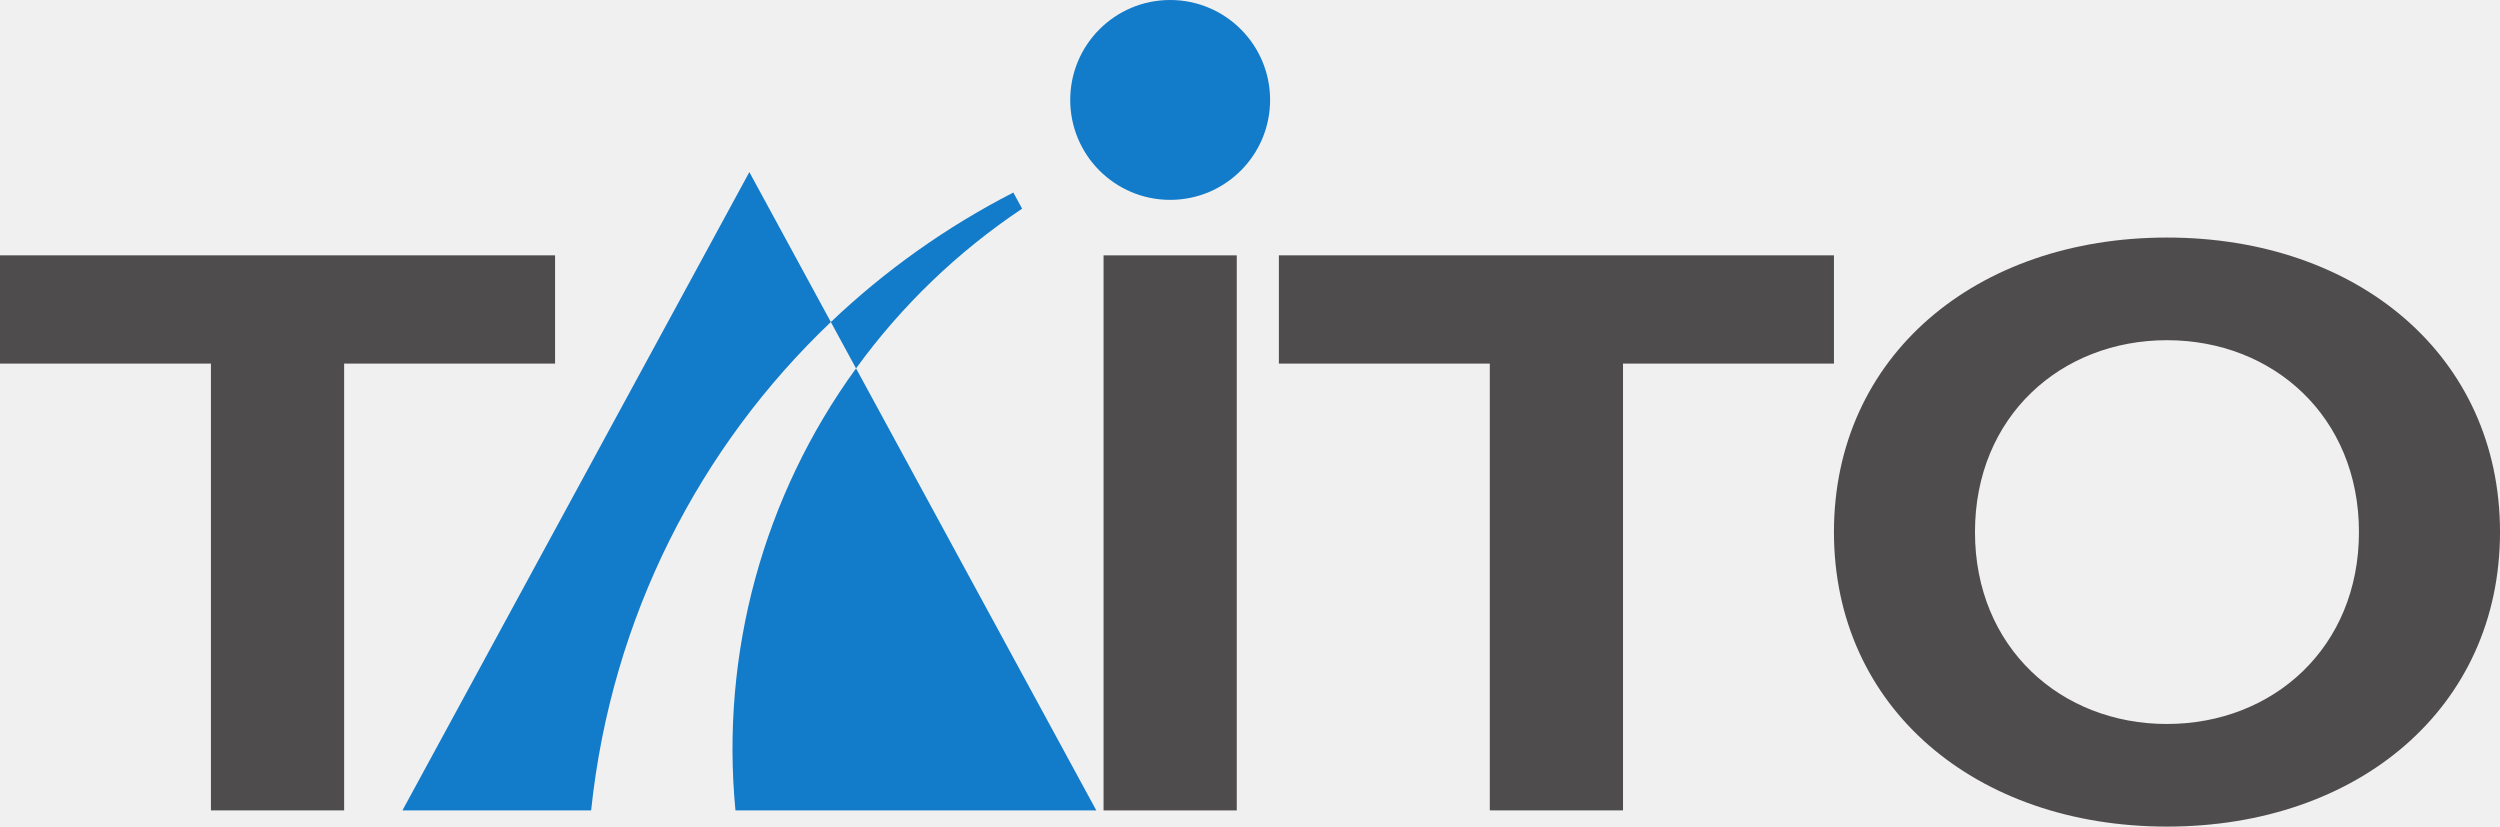
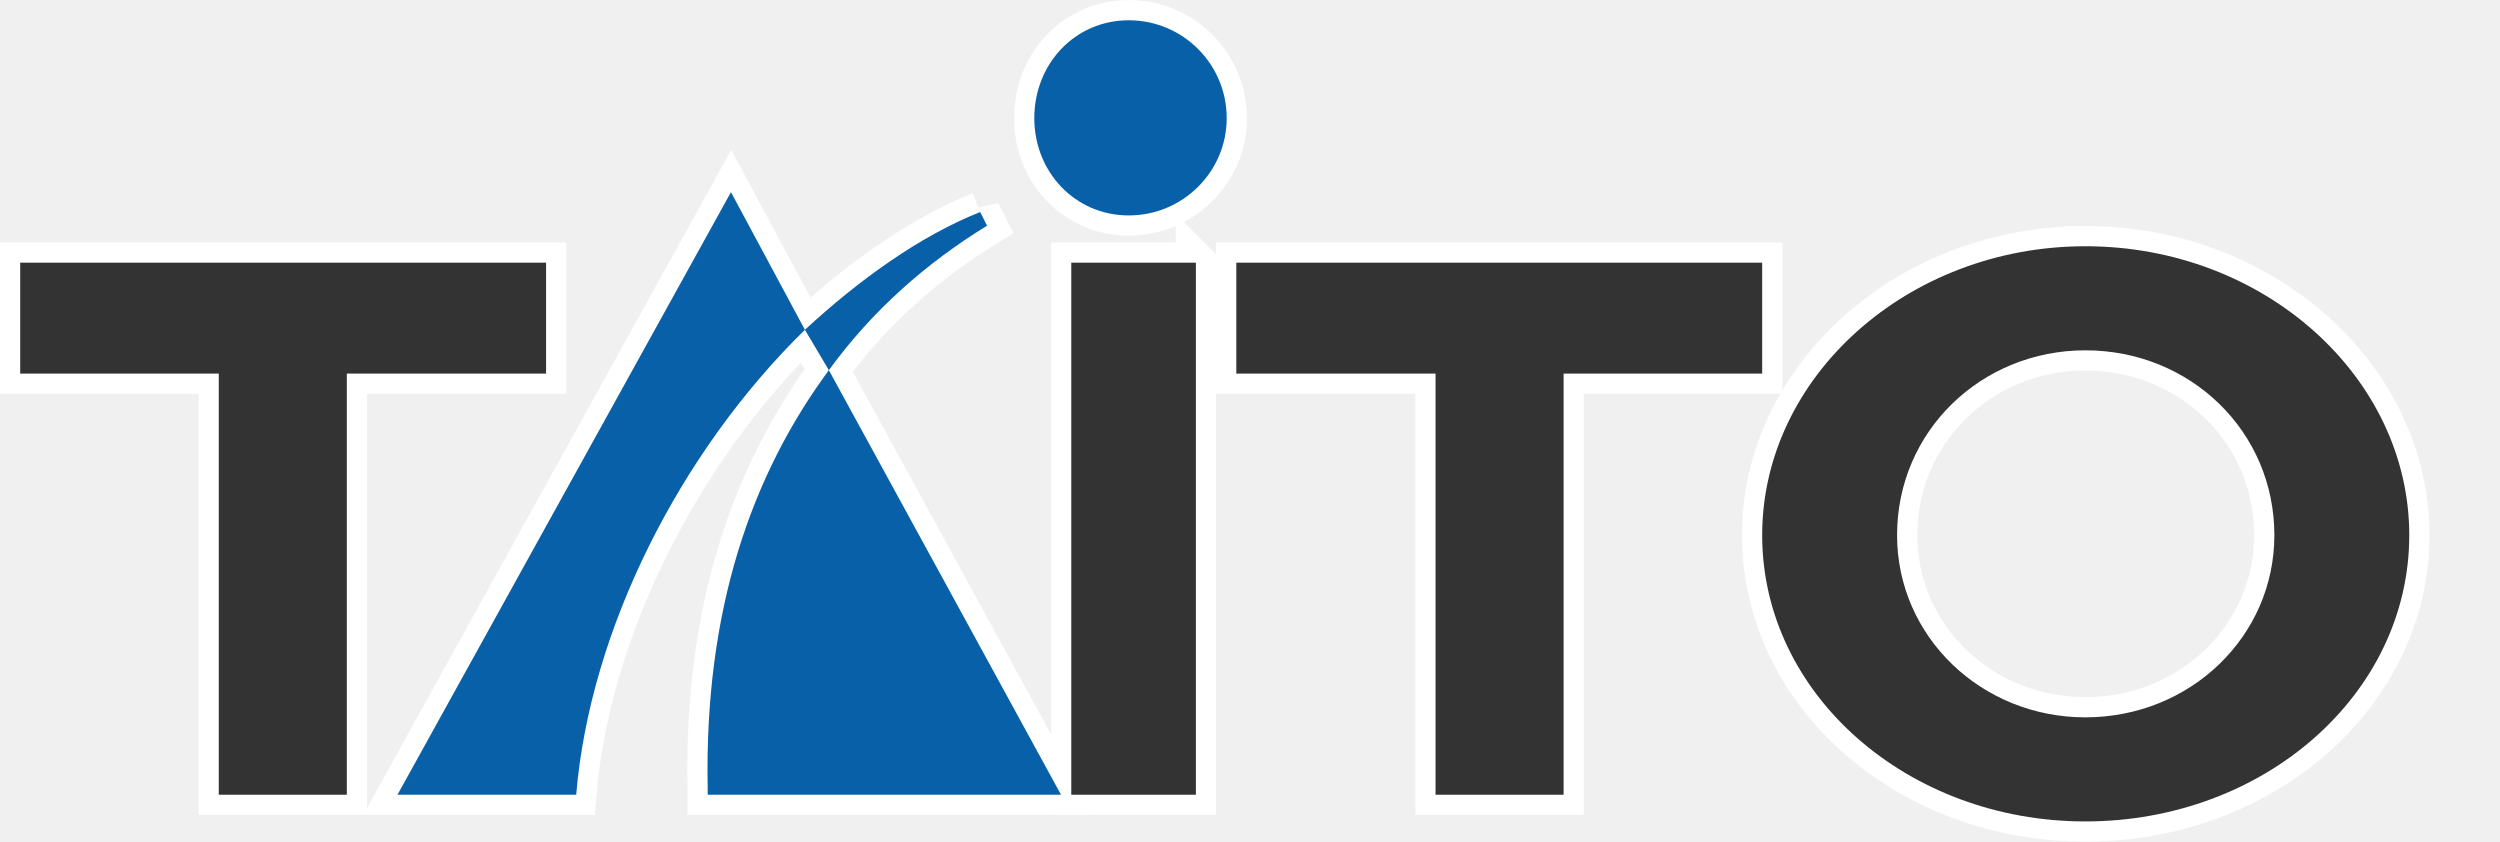
- <svg xmlns="http://www.w3.org/2000/svg" height="183.359" viewBox="0 0 110.912 36.672" width="554.563">
-   <path d="M24.625 11.328H0v4.803h9.357v19.822h5.91V16.131h9.358zM81.363 11.328H56.737v4.803h9.358v19.822h5.91V16.131h9.358zM48.959 35.954h5.91V11.329h-5.91z" fill="#4f4c4d" />
-   <g fill="#127bca">
-     <path d="M32.628 35.953h16.009l-10.659-19.61a28.706 28.706 0 0 0-5.35 19.61M17.854 35.953h8.371c.905-8.613 4.845-16.157 10.635-21.666l-3.615-6.652zM51.914 0a4.433 4.433 0 1 0 0 8.867 4.433 4.433 0 0 0 0-8.867" />
-     <path d="m45.346 9.258-.39-.716a34.772 34.772 0 0 0-8.096 5.745l1.118 2.057a28.94 28.94 0 0 1 7.368-7.086" />
+ <svg xmlns="http://www.w3.org/2000/svg" viewBox="0 0 500 168.313">
+   <defs>
+     <clipPath id="a" clipPathUnits="userSpaceOnUse">
+       <path d="M250.8 172.44h46.02v49.62H250.8v-49.62z" />
+     </clipPath>
+   </defs>
+   <path fill="#fff" d="M4.04 52.536V74.72h39.714v84.224h25.61V74.72h39.852V52.536H4.04" />
+   <path fill="none" stroke="#fff" stroke-width="8.082" d="M4.04 52.536V74.72h39.714v84.224h25.61V74.72h39.852V52.536H4.04z" />
+   <path fill="#fff" d="M247.26 52.536V74.72h39.851v84.224h25.61V74.72h39.715V52.536H247.259" />
+   <path fill="none" stroke="#fff" stroke-width="8.082" d="M247.26 52.536V74.72h39.851v84.224h25.61V74.72h39.715V52.536H247.259z" />
+   <path fill="#fff" d="M214.255 158.945h24.924V52.535h-24.924v106.41z" />
+   <path fill="none" stroke="#fff" stroke-width="8.082" d="M239.18 52.536h-24.925v106.409h24.924V52.535zm-24.925 0z" />
+   <path fill="#fff" d="M417.075 49.25c-35.606 0-64.64 26.156-64.64 57.791 0 31.772 29.034 57.245 64.64 57.245 35.744 0 64.777-25.473 64.777-57.245 0-31.635-29.033-57.792-64.777-57.792zm0 94.22c-20.816 0-37.66-16.16-37.66-36.429 0-20.816 16.844-36.976 37.66-36.976 20.953 0 37.798 16.16 37.798 36.976 0 20.269-16.845 36.428-37.798 36.428" />
+   <path fill="none" stroke="#fff" stroke-width="8.082" d="M417.075 49.25c-35.606 0-64.64 26.156-64.64 57.791 0 31.772 29.034 57.245 64.64 57.245 35.744 0 64.777-25.473 64.777-57.245 0-31.635-29.033-57.792-64.777-57.792zm0 94.22c-20.816 0-37.66-16.16-37.66-36.429 0-20.816 16.844-36.976 37.66-36.976 20.953 0 37.798 16.16 37.798 36.976 0 20.269-16.845 36.428-37.798 36.428z" />
+   <path fill="#fff" d="M165.775 74.037c-15.475 20.953-24.924 47.932-24.24 83.538v1.37h70.666" />
+   <g clip-path="url(#a)" transform="matrix(2.28247 0 0 -2.28247 -448.3 564.174)">
+     <path fill="none" stroke="#fff" stroke-width="3.541" d="M269.04 214.74c-6.78-9.18-10.92-21-10.62-36.6v-.6h30.96l-20.34 37.2z" />
  </g>
-   <path d="M96.138 32.12c-4.707 0-8.518-3.39-8.518-8.515s3.811-8.512 8.518-8.512 8.517 3.387 8.517 8.512-3.811 8.514-8.517 8.514m0-21.58c-8.468 0-14.775 5.256-14.775 13.066s6.307 13.067 14.775 13.067 14.775-5.257 14.775-13.067-6.307-13.066-14.775-13.066" fill="#4f4c4d" />
+   <path fill="#fff" d="m160.982 65.957-14.79-27.527-66.694 120.515h35.743c2.74-33.005 20.817-68.611 45.741-92.988" />
+   <path fill="none" stroke="#fff" stroke-width="8.082" d="m160.982 65.957-14.79-27.527-66.694 120.515h35.743c2.74-33.005 20.817-68.611 45.741-92.988z" />
+   <path fill="#fff" d="M225.759 4.056c-10.82 0-18.9 8.765-18.9 19.584 0 10.682 8.08 19.446 18.9 19.446 10.818 0 19.583-8.764 19.583-19.446 0-10.82-8.765-19.584-19.583-19.584" />
+   <path fill="none" stroke="#fff" stroke-width="8.082" d="M225.759 4.056c-10.82 0-18.9 8.765-18.9 19.584 0 10.682 8.08 19.446 18.9 19.446 10.818 0 19.583-8.764 19.583-19.446 0-10.82-8.765-19.584-19.583-19.584z" />
+   <path fill="#fff" stroke="#fff" stroke-width="8.082" d="M196.04 42.402c-12.05 4.793-24.239 13.558-35.058 23.555l4.793 8.08c8.765-12.052 19.584-21.501 31.635-28.896l-1.37-2.74z" />
+   <path fill="#333" d="M4.04 52.536V74.72h39.714v84.224h25.61V74.72h39.852V52.536H4.04m243.22 0V74.72h39.851v84.224h25.61V74.72h39.715V52.536H247.259m-33.004 106.409h24.924V52.535h-24.924ZM417.075 49.25c-35.606 0-64.64 26.156-64.64 57.791 0 31.772 29.034 57.245 64.64 57.245 35.744 0 64.777-25.473 64.777-57.245 0-31.635-29.033-57.792-64.777-57.792zm0 94.22c-20.816 0-37.66-16.16-37.66-36.429 0-20.816 16.844-36.976 37.66-36.976 20.953 0 37.798 16.16 37.798 36.976 0 20.269-16.845 36.428-37.798 36.428" />
+   <path fill="#0860a8" d="M165.775 74.037c-15.475 20.953-24.924 47.932-24.24 83.538v1.37h70.666m-51.219-92.988-14.79-27.527-66.694 120.515h35.743c2.74-33.005 20.817-68.611 45.741-92.988m64.777-61.901c-10.82 0-18.9 8.765-18.9 19.584 0 10.682 8.08 19.446 18.9 19.446 10.818 0 19.583-8.764 19.583-19.446 0-10.82-8.765-19.584-19.583-19.584" />
+   <path fill="#0860a8" d="M196.04 42.402c-12.05 4.793-24.239 13.558-35.058 23.555l4.793 8.08c8.765-12.052 19.584-21.501 31.635-28.896" />
</svg>
